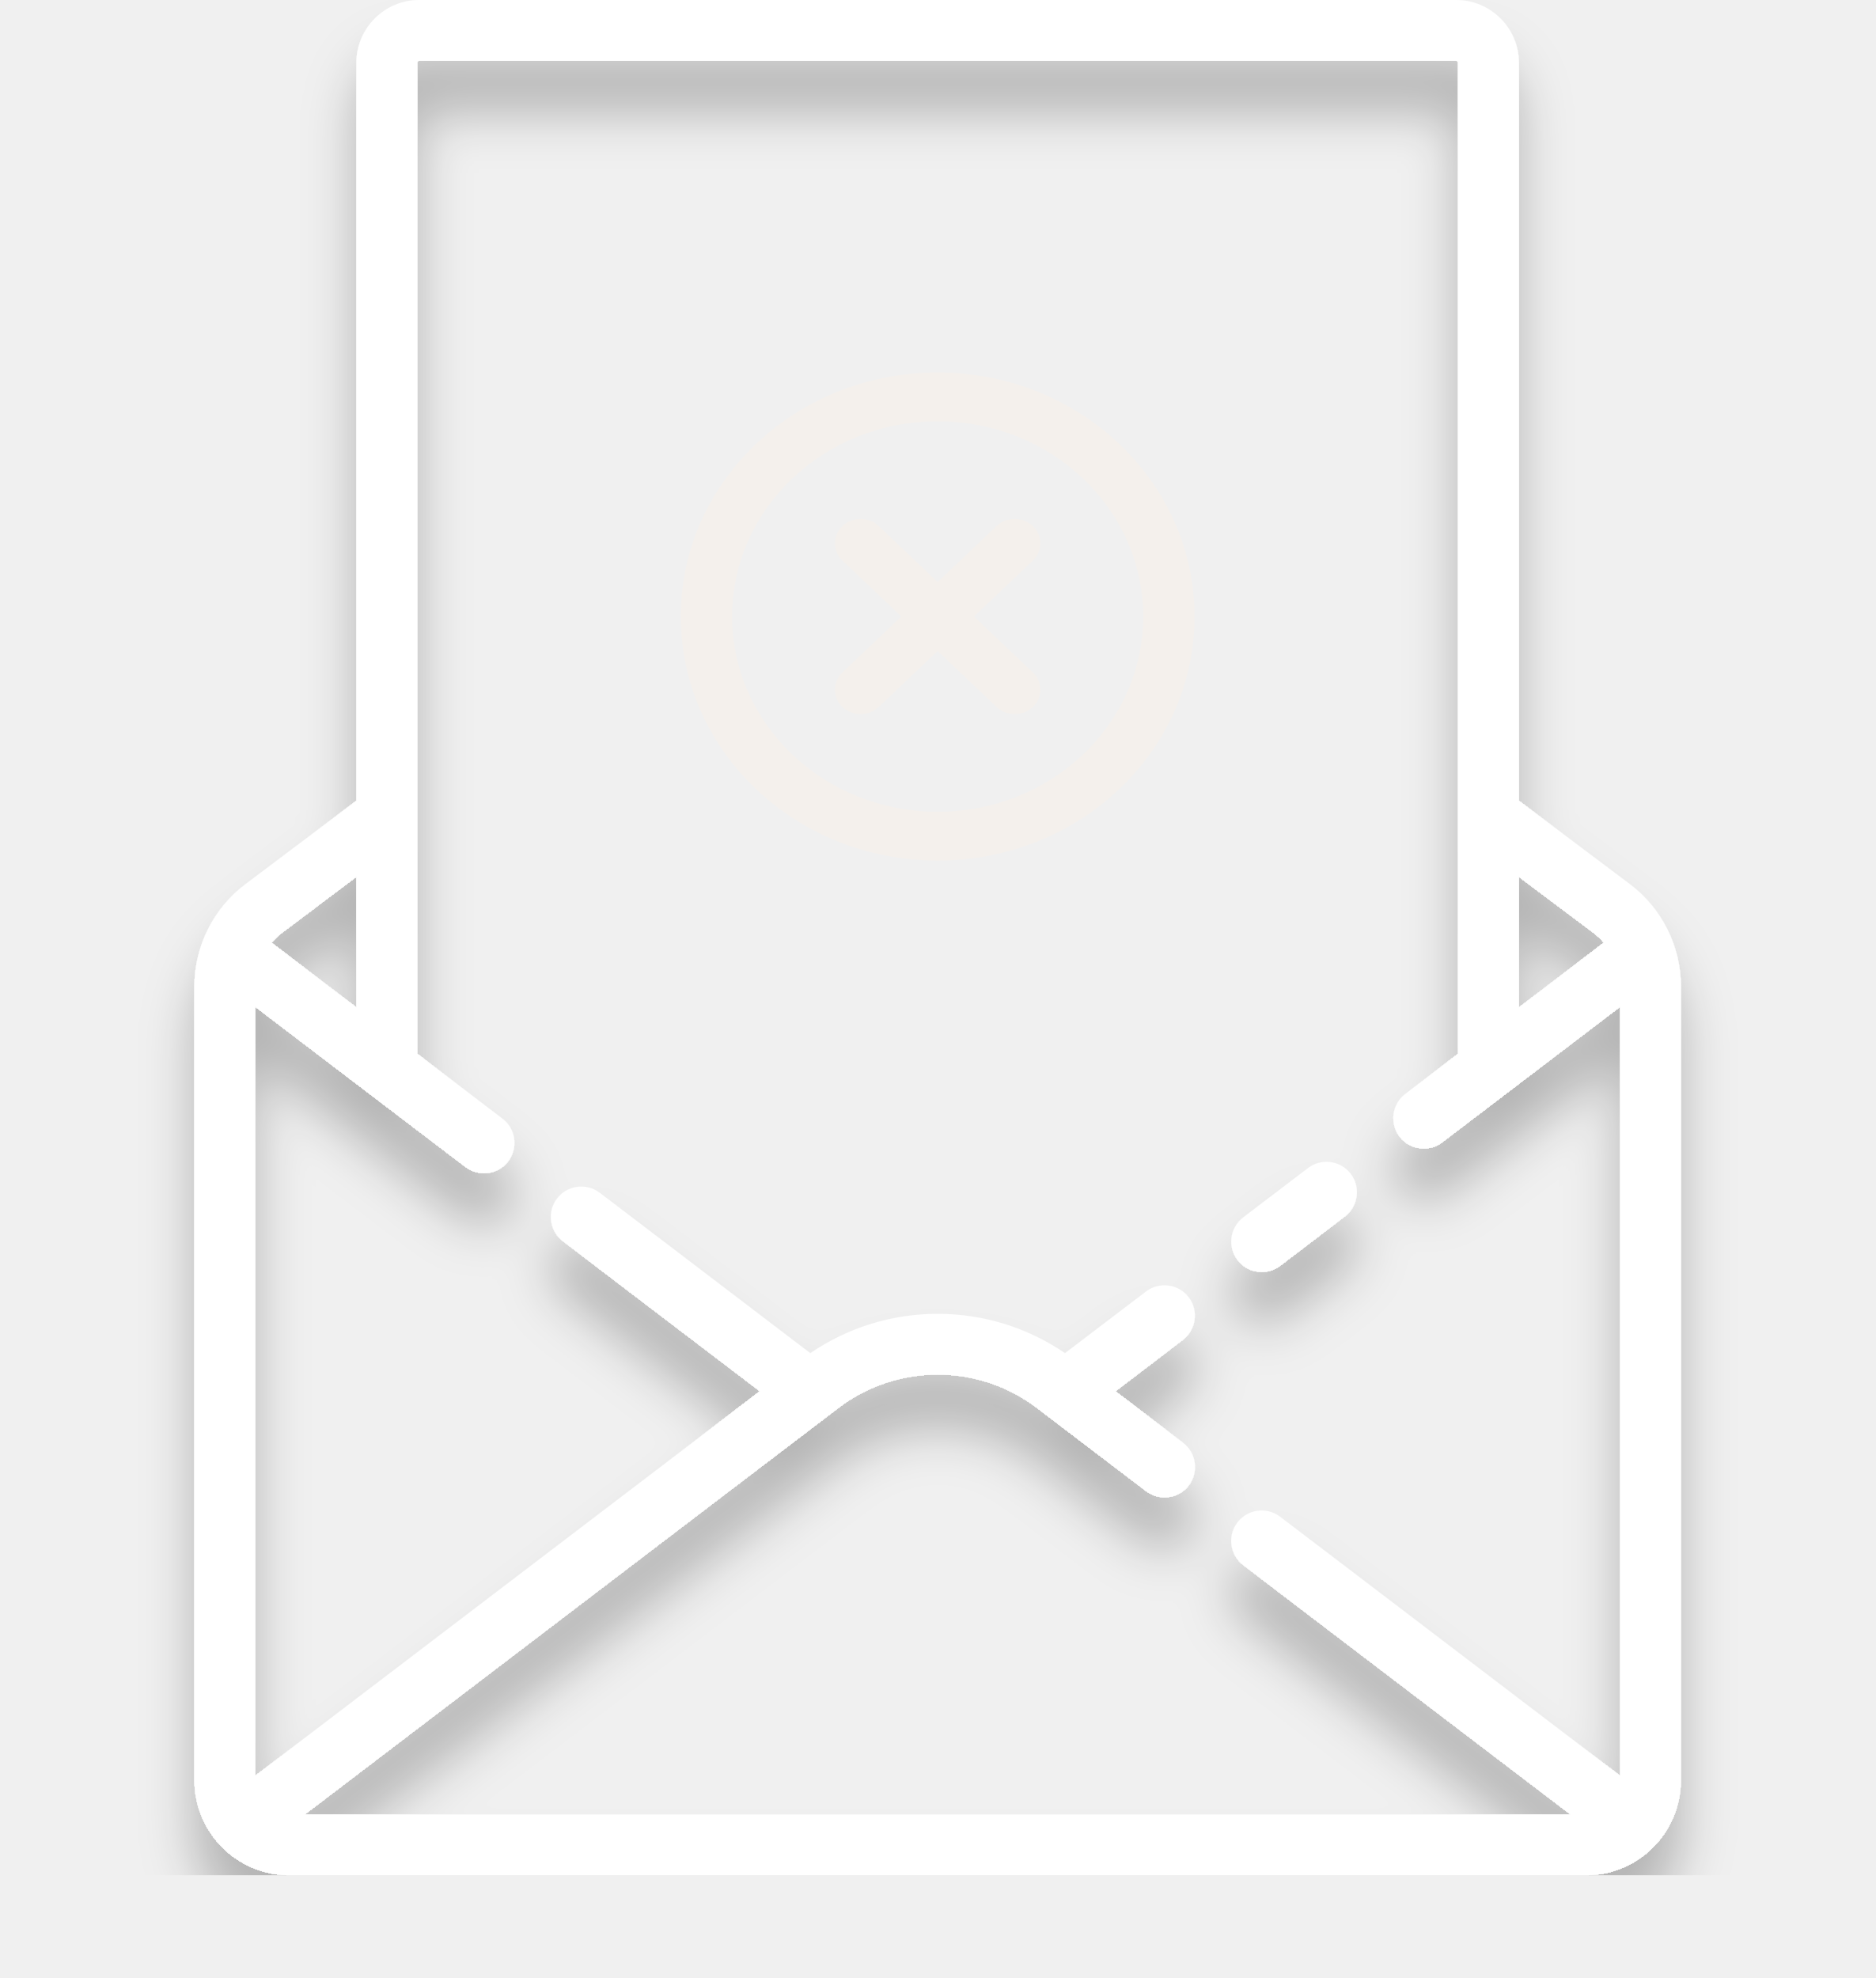
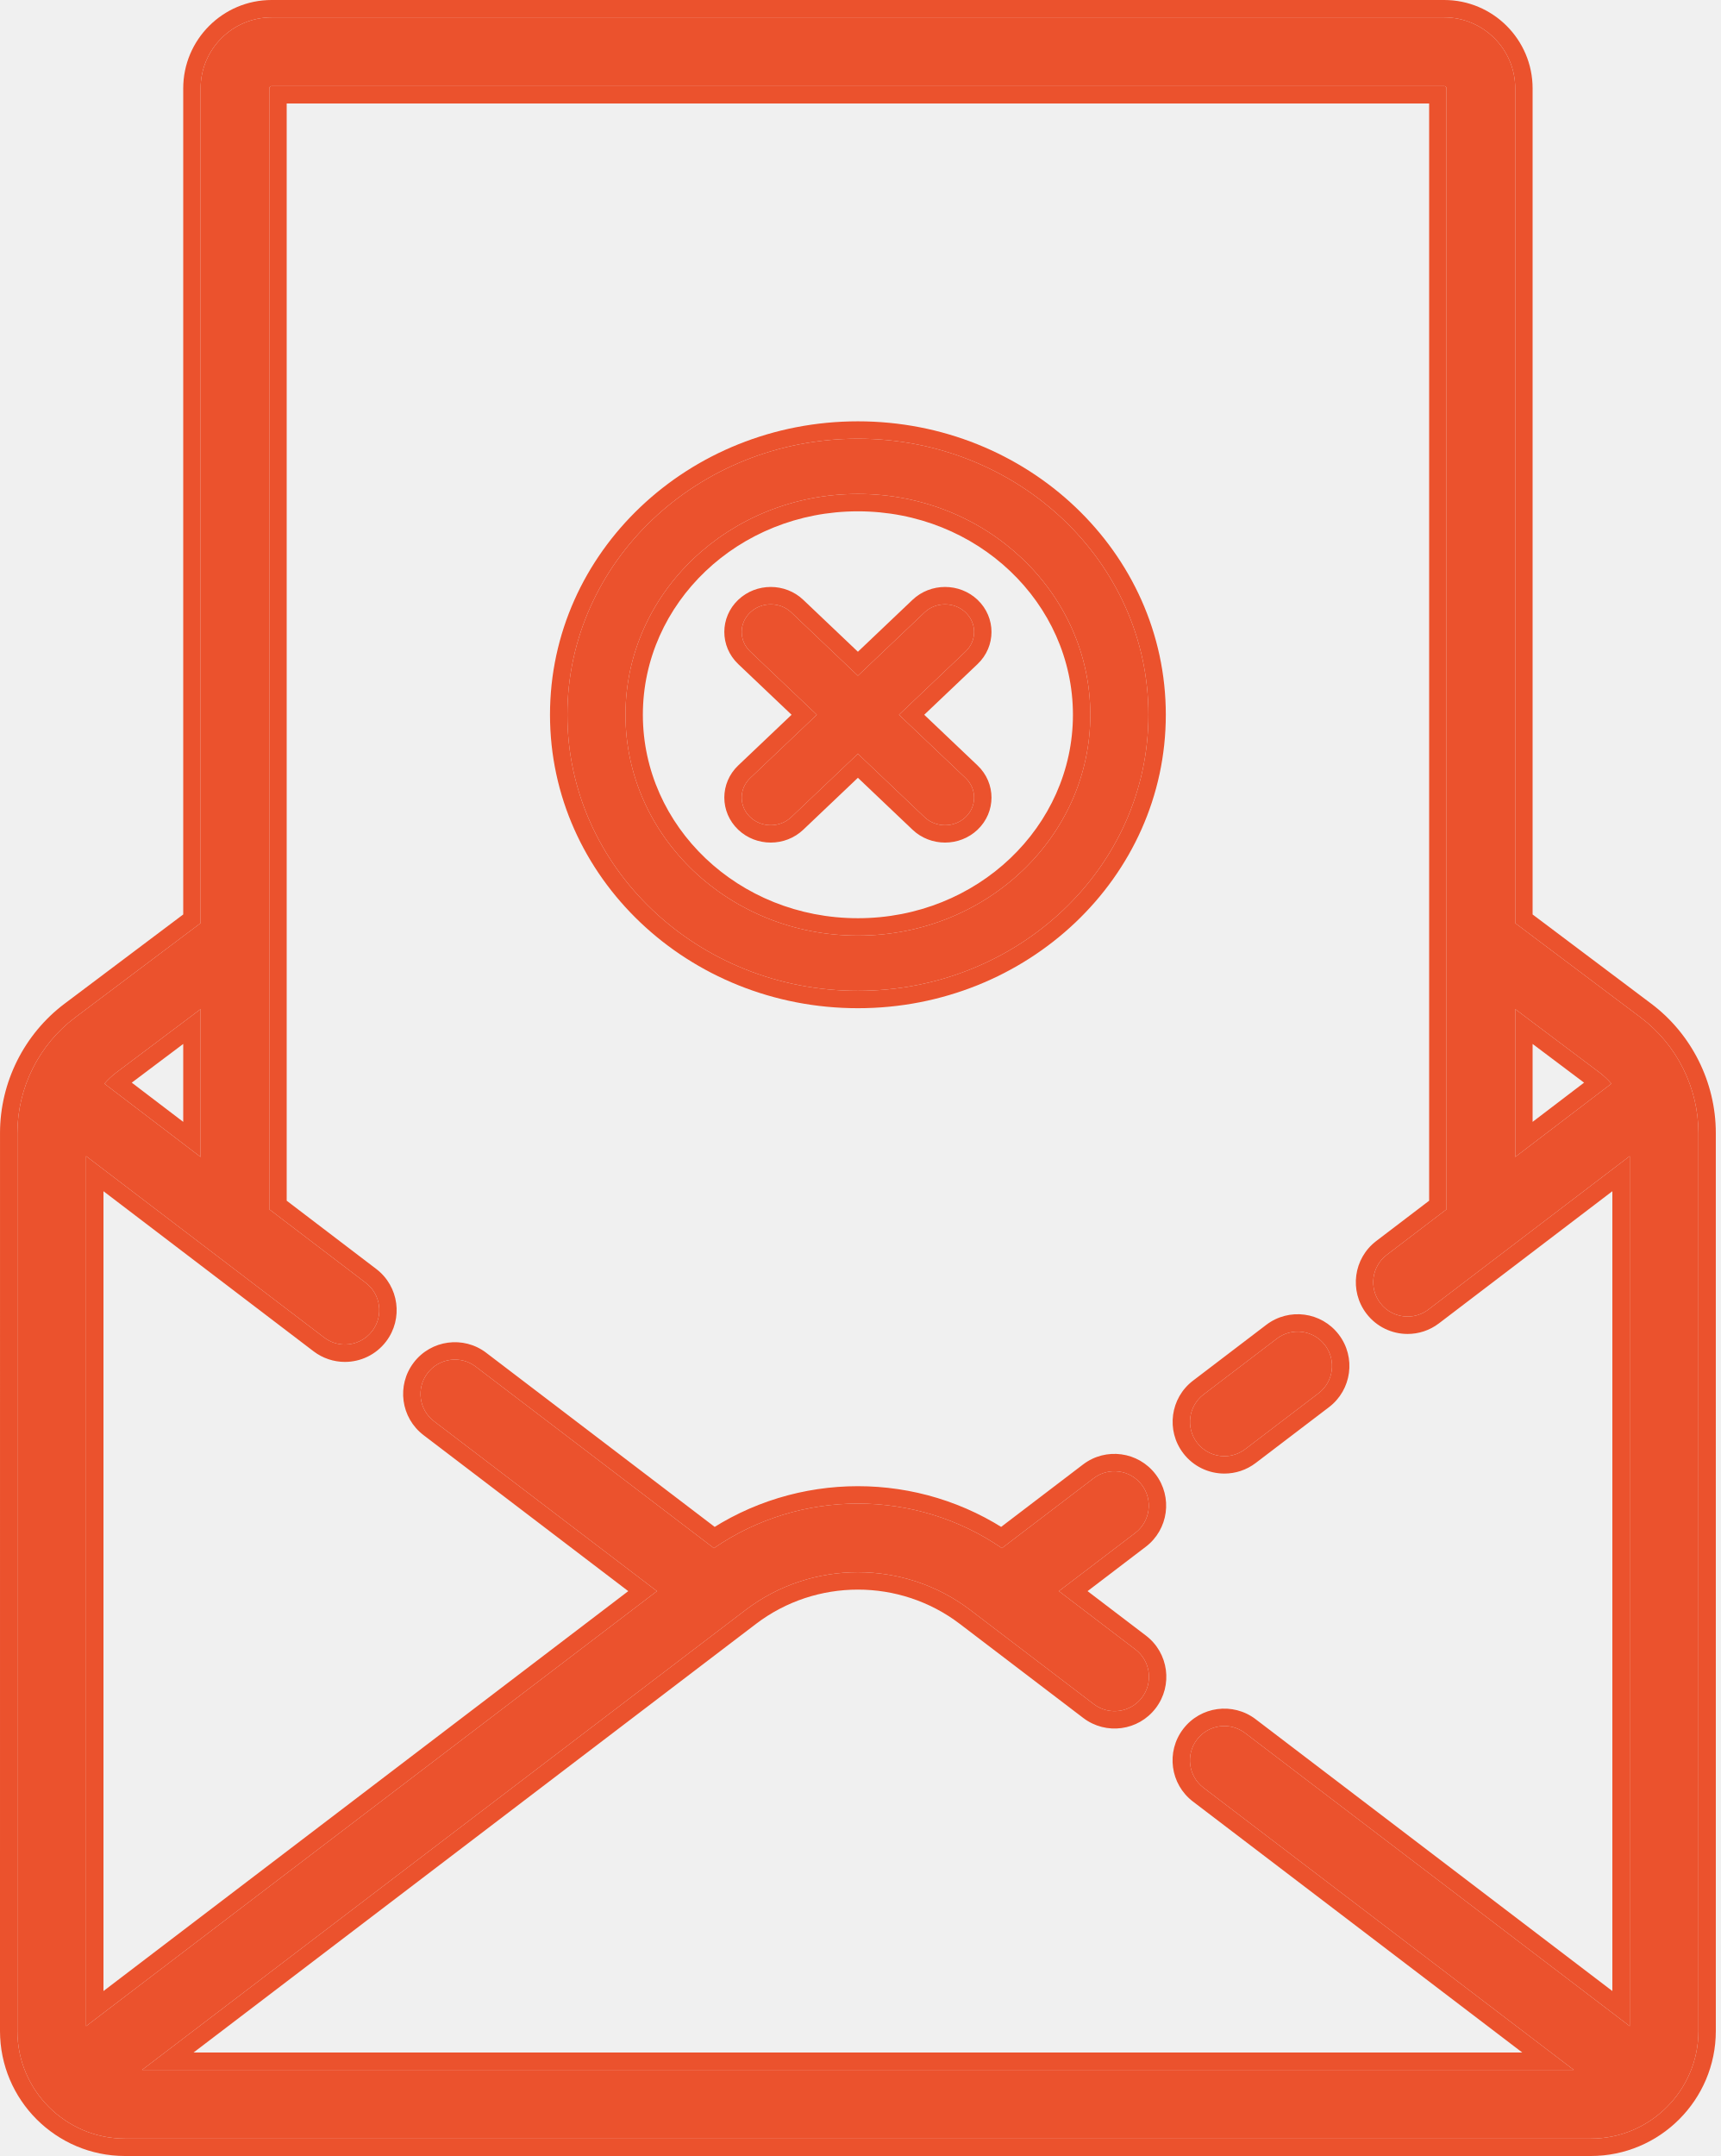
- <svg xmlns="http://www.w3.org/2000/svg" width="146" height="154" viewBox="0 0 146 154" fill="none">
-   <g clip-path="url(#clip0_1235_4)" filter="url(#filter0_d_1235_4)">
-     <path d="M130.864 78.043L130.863 76.774C130.859 73.674 129.378 70.709 126.9 68.846L118.251 62.341V4.888C118.251 2.193 116.058 0 113.363 0H32.637C29.942 0 27.749 2.193 27.749 4.888V62.341L19.1 68.846C16.622 70.709 15.14 73.673 15.137 76.774L15.136 78.043C15.136 78.043 15.136 78.044 15.136 78.044C15.136 78.045 15.136 78.045 15.136 78.046V138.59C15.136 142.676 18.46 146 22.546 146H123.454C127.54 146 130.864 142.676 130.864 138.59V78.046C130.864 78.045 130.864 78.045 130.864 78.044C130.864 78.044 130.864 78.043 130.864 78.043ZM124.057 72.626C124.358 72.852 124.629 73.11 124.87 73.392L118.251 78.436V68.26L124.057 72.626ZM32.637 4.73H113.363C113.45 4.73 113.52 4.801 113.52 4.888V82.039L109.406 85.174C108.367 85.966 108.167 87.45 108.959 88.489C109.424 89.099 110.128 89.42 110.841 89.42C111.341 89.42 111.845 89.263 112.273 88.936L126.134 78.376V138.259L99.656 118.086C98.618 117.294 97.133 117.495 96.342 118.534C95.55 119.573 95.75 121.057 96.79 121.848L122.281 141.27H23.719L65.26 109.62C69.817 106.148 76.183 106.148 80.74 109.62L89.237 116.094C90.276 116.886 91.76 116.686 92.552 115.647C93.343 114.607 93.143 113.124 92.104 112.332L86.835 108.318L92.091 104.313C93.13 103.522 93.331 102.038 92.539 100.999C91.748 99.96 90.264 99.76 89.225 100.551L82.914 105.359C76.962 101.269 69.037 101.269 63.086 105.359L46.687 92.865C45.648 92.073 44.164 92.274 43.372 93.313C42.581 94.352 42.781 95.836 43.82 96.627L59.164 108.318L19.866 138.259V78.376L36.251 90.86C36.679 91.186 37.183 91.344 37.683 91.344C38.395 91.344 39.1 91.023 39.566 90.412C40.357 89.373 40.157 87.889 39.118 87.098L32.48 82.039V4.888C32.48 4.801 32.55 4.73 32.637 4.73ZM21.943 72.626L27.749 68.259V78.435L21.13 73.392C21.371 73.11 21.642 72.852 21.943 72.626Z" fill="white" />
-     <path d="M96.345 98.099C96.811 98.709 97.515 99.03 98.228 99.03C98.728 99.03 99.232 98.873 99.66 98.546L104.706 94.702C105.745 93.91 105.945 92.426 105.154 91.387C104.362 90.349 102.879 90.148 101.839 90.939L96.793 94.784C95.754 95.576 95.554 97.059 96.345 98.099Z" fill="white" />
-   </g>
-   <path fill-rule="evenodd" clip-rule="evenodd" d="M73 32.8C81.837 32.8 89 39.605 89 48C89 56.395 81.837 63.2 73 63.2C64.163 63.2 57 56.395 57 48C57 39.605 64.163 32.8 73 32.8ZM93 48C93 37.507 84.046 29 73 29C61.954 29 53 37.507 53 48C53 58.493 61.954 67 73 67C84.046 67 93 58.493 93 48ZM80.414 40.956C79.633 40.215 78.367 40.215 77.586 40.956L73 45.313L68.414 40.956C67.633 40.215 66.367 40.215 65.586 40.956C64.805 41.699 64.805 42.901 65.586 43.644L70.172 48L65.586 52.356C64.805 53.098 64.805 54.301 65.586 55.043C66.367 55.785 67.633 55.785 68.414 55.043L73 50.687L77.586 55.043C78.367 55.785 79.633 55.785 80.414 55.043C81.195 54.301 81.195 53.098 80.414 52.356L75.829 48L80.414 43.644C81.195 42.901 81.195 41.699 80.414 40.956Z" fill="#F4F0EC" />
-   <defs>
-     <filter id="filter0_d_1235_4" x="-4" y="0" width="154" height="154" filterUnits="userSpaceOnUse" color-interpolation-filters="sRGB">
-       <feFlood flood-opacity="0" result="BackgroundImageFix" />
-       <feColorMatrix in="SourceAlpha" type="matrix" values="0 0 0 0 0 0 0 0 0 0 0 0 0 0 0 0 0 0 127 0" result="hardAlpha" />
-       <feOffset dy="4" />
-       <feGaussianBlur stdDeviation="2" />
-       <feComposite in2="hardAlpha" operator="out" />
-       <feColorMatrix type="matrix" values="0 0 0 0 0 0 0 0 0 0 0 0 0 0 0 0 0 0 0.25 0" />
-       <feBlend mode="normal" in2="BackgroundImageFix" result="effect1_dropShadow_1235_4" />
-       <feBlend mode="normal" in="SourceGraphic" in2="effect1_dropShadow_1235_4" result="shape" />
-     </filter>
-     <clipPath id="clip0_1235_4">
-       <rect width="146" height="146" fill="white" />
-     </clipPath>
-   </defs>
+ <svg xmlns="http://www.w3.org/2000/svg" width="99" height="124" viewBox="0 0 99 124" fill="none">
+   <mask id="path-1-outside-1_9633_635" maskUnits="userSpaceOnUse" x="0" y="0" width="99" height="125" fill="black">
+     <rect fill="white" width="99" height="125" />
+     <path d="M97.703 65.154C97.7 62.563 96.463 60.086 94.392 58.528L87.164 53.093V5.084C87.164 2.832 85.332 1 83.08 1H15.624C13.372 1 11.54 2.832 11.54 5.084V53.093L4.312 58.528C2.242 60.086 1.004 62.563 1.001 65.154L1 116.808C1 120.222 3.778 123 7.192 123H91.512C94.926 123 97.704 120.222 97.704 116.808L97.703 65.154ZM92.016 61.687C92.267 61.876 92.494 62.092 92.696 62.327L87.164 66.542V58.039L92.016 61.687ZM15.624 4.952H83.08C83.153 4.952 83.212 5.012 83.212 5.084V69.553L79.774 72.173C78.906 72.834 78.738 74.074 79.4 74.942C79.788 75.453 80.377 75.721 80.973 75.721C81.39 75.721 81.811 75.589 82.169 75.317L93.752 66.492V116.532L71.626 99.675C70.758 99.013 69.518 99.18 68.857 100.049C68.195 100.917 68.363 102.157 69.231 102.818L90.532 119.048H8.172L42.885 92.6C46.693 89.699 52.012 89.699 55.819 92.6L62.92 98.01C63.788 98.672 65.028 98.504 65.69 97.636C66.351 96.768 66.184 95.528 65.316 94.867L60.913 91.512L65.305 88.166C66.173 87.505 66.341 86.265 65.679 85.396C65.018 84.528 63.778 84.361 62.91 85.022L57.636 89.04C52.663 85.622 46.041 85.622 41.068 89.04L27.364 78.599C26.496 77.938 25.256 78.105 24.595 78.974C23.933 79.842 24.101 81.082 24.969 81.743L37.791 91.512L4.952 116.532V66.492L18.644 76.924C19.002 77.197 19.423 77.329 19.84 77.329C20.436 77.329 21.025 77.06 21.414 76.55C22.075 75.682 21.908 74.442 21.04 73.78L15.492 69.553V5.084C15.492 5.012 15.552 4.952 15.624 4.952ZM6.688 61.687L11.54 58.039V66.542L6.008 62.327C6.21 62.092 6.437 61.876 6.688 61.687Z" />
+     <path d="M68.86 82.972C69.249 83.483 69.838 83.751 70.434 83.751C70.851 83.751 71.272 83.619 71.63 83.347L75.847 80.134C76.715 79.473 76.882 78.233 76.221 77.364C75.559 76.496 74.32 76.329 73.451 76.99L69.235 80.203C68.367 80.864 68.199 82.104 68.86 82.972Z" />
+     <path fill-rule="evenodd" clip-rule="evenodd" d="M49.351 28.408C56.735 28.408 62.721 34.094 62.721 41.109C62.721 48.124 56.735 53.81 49.351 53.81C41.967 53.81 35.981 48.124 35.981 41.109C35.981 34.094 41.967 28.408 49.351 28.408ZM66.064 41.109C66.064 32.341 58.581 25.232 49.351 25.232C40.121 25.232 32.639 32.341 32.639 41.109C32.639 49.878 40.121 56.986 49.351 56.986C58.581 56.986 66.064 49.878 66.064 41.109ZM55.547 35.224C54.894 34.603 53.836 34.603 53.183 35.224L49.351 38.864L45.519 35.223C44.867 34.603 43.809 34.603 43.156 35.224C42.503 35.843 42.503 36.849 43.156 37.469L46.988 41.109L43.156 44.749C42.503 45.369 42.503 46.375 43.156 46.995C43.809 47.615 44.867 47.615 45.519 46.995L49.351 43.354L53.183 46.995C53.836 47.615 54.894 47.615 55.547 46.995C56.199 46.375 56.199 45.369 55.547 44.749L51.715 41.109L55.547 37.469C56.199 36.849 56.199 35.843 55.547 35.224Z" />
+   </mask>
+   <path d="M97.703 65.154C97.7 62.563 96.463 60.086 94.392 58.528L87.164 53.093V5.084C87.164 2.832 85.332 1 83.08 1H15.624C13.372 1 11.54 2.832 11.54 5.084V53.093L4.312 58.528C2.242 60.086 1.004 62.563 1.001 65.154L1 116.808C1 120.222 3.778 123 7.192 123H91.512C94.926 123 97.704 120.222 97.704 116.808L97.703 65.154ZM92.016 61.687C92.267 61.876 92.494 62.092 92.696 62.327L87.164 66.542V58.039L92.016 61.687ZM15.624 4.952H83.08C83.153 4.952 83.212 5.012 83.212 5.084V69.553L79.774 72.173C78.906 72.834 78.738 74.074 79.4 74.942C79.788 75.453 80.377 75.721 80.973 75.721C81.39 75.721 81.811 75.589 82.169 75.317L93.752 66.492V116.532L71.626 99.675C70.758 99.013 69.518 99.18 68.857 100.049C68.195 100.917 68.363 102.157 69.231 102.818L90.532 119.048H8.172L42.885 92.6C46.693 89.699 52.012 89.699 55.819 92.6L62.92 98.01C63.788 98.672 65.028 98.504 65.69 97.636C66.351 96.768 66.184 95.528 65.316 94.867L60.913 91.512L65.305 88.166C66.173 87.505 66.341 86.265 65.679 85.396C65.018 84.528 63.778 84.361 62.91 85.022L57.636 89.04C52.663 85.622 46.041 85.622 41.068 89.04L27.364 78.599C26.496 77.938 25.256 78.105 24.595 78.974C23.933 79.842 24.101 81.082 24.969 81.743L37.791 91.512L4.952 116.532V66.492L18.644 76.924C19.002 77.197 19.423 77.329 19.84 77.329C20.436 77.329 21.025 77.06 21.414 76.55C22.075 75.682 21.908 74.442 21.04 73.78L15.492 69.553V5.084C15.492 5.012 15.552 4.952 15.624 4.952ZM6.688 61.687L11.54 58.039V66.542L6.008 62.327C6.21 62.092 6.437 61.876 6.688 61.687Z" fill="#EB522D" />
+   <path d="M68.86 82.972C69.249 83.483 69.838 83.751 70.434 83.751C70.851 83.751 71.272 83.619 71.63 83.347L75.847 80.134C76.715 79.473 76.882 78.233 76.221 77.364C75.559 76.496 74.32 76.329 73.451 76.99L69.235 80.203C68.367 80.864 68.199 82.104 68.86 82.972Z" fill="#EB522D" />
+   <path fill-rule="evenodd" clip-rule="evenodd" d="M49.351 28.408C56.735 28.408 62.721 34.094 62.721 41.109C62.721 48.124 56.735 53.81 49.351 53.81C41.967 53.81 35.981 48.124 35.981 41.109C35.981 34.094 41.967 28.408 49.351 28.408ZM66.064 41.109C66.064 32.341 58.581 25.232 49.351 25.232C40.121 25.232 32.639 32.341 32.639 41.109C32.639 49.878 40.121 56.986 49.351 56.986C58.581 56.986 66.064 49.878 66.064 41.109ZM55.547 35.224C54.894 34.603 53.836 34.603 53.183 35.224L49.351 38.864L45.519 35.223C44.867 34.603 43.809 34.603 43.156 35.224C42.503 35.843 42.503 36.849 43.156 37.469L46.988 41.109L43.156 44.749C42.503 45.369 42.503 46.375 43.156 46.995C43.809 47.615 44.867 47.615 45.519 46.995L49.351 43.354L53.183 46.995C53.836 47.615 54.894 47.615 55.547 46.995C56.199 46.375 56.199 45.369 55.547 44.749L51.715 41.109L55.547 37.469C56.199 36.849 56.199 35.843 55.547 35.224Z" fill="#EB522D" />
+   <path d="M97.703 65.154L98.703 65.154V65.153L97.703 65.154ZM94.392 58.528L94.993 57.729L94.993 57.729L94.392 58.528ZM87.164 53.093H86.164V53.592L86.563 53.892L87.164 53.093ZM11.54 53.093L12.141 53.892L12.54 53.592V53.093H11.54ZM4.312 58.528L3.711 57.729L3.711 57.729L4.312 58.528ZM1.001 65.154L0.001 65.153L0.001 65.154L1.001 65.154ZM1 116.808L0 116.808V116.808H1ZM97.704 116.808H98.704V116.808L97.704 116.808ZM92.016 61.687L91.415 62.486L91.415 62.487L92.016 61.687ZM92.696 62.327L93.302 63.123L94.145 62.48L93.455 61.676L92.696 62.327ZM87.164 66.542H86.164V68.561L87.77 67.338L87.164 66.542ZM87.164 58.039L87.765 57.24L86.164 56.036V58.039H87.164ZM83.212 69.553L83.818 70.349L84.212 70.049V69.553H83.212ZM79.774 72.173L80.38 72.968L80.38 72.968L79.774 72.173ZM79.4 74.942L80.195 74.336L80.195 74.336L79.4 74.942ZM82.169 75.317L81.563 74.521L81.563 74.521L82.169 75.317ZM93.752 66.492H94.752V64.473L93.146 65.697L93.752 66.492ZM93.752 116.532L93.146 117.327L94.752 118.551V116.532H93.752ZM71.626 99.675L71.02 100.47L71.02 100.47L71.626 99.675ZM68.857 100.049L68.061 99.443L68.061 99.443L68.857 100.049ZM69.231 102.818L69.837 102.023L69.837 102.023L69.231 102.818ZM90.532 119.048V120.048H93.495L91.138 118.252L90.532 119.048ZM8.172 119.048L7.566 118.252L5.21 120.048H8.172V119.048ZM42.885 92.6L42.278 91.805L42.885 92.6ZM55.819 92.6L55.213 93.396L55.213 93.396L55.819 92.6ZM62.92 98.01L63.526 97.215L63.526 97.215L62.92 98.01ZM65.69 97.636L66.485 98.242L66.485 98.242L65.69 97.636ZM65.316 94.867L64.71 95.662L64.71 95.662L65.316 94.867ZM60.913 91.512L60.307 90.717L59.263 91.512L60.307 92.308L60.913 91.512ZM65.305 88.166L65.911 88.961L65.911 88.961L65.305 88.166ZM65.679 85.396L64.884 86.002L64.884 86.002L65.679 85.396ZM62.91 85.022L62.304 84.227L62.304 84.227L62.91 85.022ZM57.636 89.04L57.07 89.864L57.666 90.274L58.242 89.835L57.636 89.04ZM41.068 89.04L40.462 89.835L41.038 90.274L41.634 89.864L41.068 89.04ZM27.364 78.599L26.758 79.395L26.758 79.395L27.364 78.599ZM24.595 78.974L23.799 78.367L23.799 78.368L24.595 78.974ZM24.969 81.743L25.575 80.948L25.575 80.948L24.969 81.743ZM37.791 91.512L38.397 92.308L39.441 91.512L38.397 90.717L37.791 91.512ZM4.952 116.532H3.952V118.551L5.559 117.327L4.952 116.532ZM4.952 66.492L5.559 65.697L3.952 64.473V66.492H4.952ZM18.644 76.924L19.25 76.129L19.25 76.129L18.644 76.924ZM21.414 76.55L22.209 77.156L22.209 77.156L21.414 76.55ZM21.04 73.78L20.433 74.576L20.434 74.576L21.04 73.78ZM15.492 69.553H14.492V70.049L14.886 70.349L15.492 69.553ZM6.688 61.687L6.087 60.888L6.087 60.888L6.688 61.687ZM11.54 58.039H12.54V56.035L10.939 57.239L11.54 58.039ZM11.54 66.542L10.934 67.337L12.54 68.561V66.542H11.54ZM6.008 62.327L5.249 61.676L4.559 62.48L5.402 63.123L6.008 62.327ZM68.86 82.972L68.065 83.578L68.065 83.579L68.86 82.972ZM71.63 83.347L71.024 82.551L71.024 82.551L71.63 83.347ZM75.847 80.134L75.241 79.339L75.24 79.339L75.847 80.134ZM76.221 77.364L75.425 77.971L75.425 77.971L76.221 77.364ZM73.451 76.99L72.845 76.195L72.845 76.195L73.451 76.99ZM69.235 80.203L68.629 79.407L68.629 79.407L69.235 80.203ZM53.183 35.224L52.494 34.498H52.494L53.183 35.224ZM55.547 35.224L56.235 34.498H56.235L55.547 35.224ZM49.351 38.864L48.663 39.589C49.048 39.955 49.654 39.955 50.04 39.589L49.351 38.864ZM45.519 35.223L44.831 35.949L45.519 35.223ZM43.156 35.224L43.845 35.949L43.156 35.224ZM43.156 37.469L42.467 38.194L43.156 37.469ZM46.988 41.109L47.677 41.834C47.875 41.645 47.988 41.383 47.988 41.109C47.988 40.835 47.875 40.573 47.677 40.384L46.988 41.109ZM43.156 44.749L42.467 44.024L43.156 44.749ZM43.156 46.995L43.845 46.27H43.845L43.156 46.995ZM45.519 46.995L44.831 46.27L45.519 46.995ZM49.351 43.354L50.04 42.629C49.654 42.263 49.048 42.263 48.663 42.629L49.351 43.354ZM53.183 46.995L52.494 47.72L53.183 46.995ZM55.547 46.995L54.858 46.27L55.547 46.995ZM55.547 44.749L56.235 44.024L55.547 44.749ZM51.715 41.109L51.026 40.384C50.827 40.573 50.715 40.835 50.715 41.109C50.715 41.383 50.827 41.645 51.026 41.834L51.715 41.109ZM55.547 37.469L56.235 38.194L55.547 37.469ZM98.703 65.153C98.7 62.248 97.314 59.475 94.993 57.729L93.791 59.328C95.611 60.696 96.701 62.878 96.703 65.155L98.703 65.153ZM94.993 57.729L87.765 52.294L86.563 53.892L93.791 59.328L94.993 57.729ZM88.164 53.093V5.084H86.164V53.093H88.164ZM88.164 5.084C88.164 2.28 85.884 0 83.08 0V2C84.78 2 86.164 3.384 86.164 5.084H88.164ZM83.08 0H15.624V2H83.08V0ZM15.624 0C12.82 0 10.54 2.28 10.54 5.084H12.54C12.54 3.384 13.924 2 15.624 2V0ZM10.54 5.084V53.093H12.54V5.084H10.54ZM10.939 52.294L3.711 57.729L4.913 59.328L12.141 53.892L10.939 52.294ZM3.711 57.729C1.39 59.475 0.004 62.248 0.001 65.153L2.001 65.155C2.003 62.877 3.094 60.697 4.914 59.328L3.711 57.729ZM0 116.808C0 120.775 3.226 124 7.192 124V122C4.33 122 2 119.67 2 116.808H0ZM7.192 124H91.512V122H7.192V124ZM91.512 124C95.479 124 98.704 120.775 98.704 116.808H96.704C96.704 119.67 94.374 122 91.512 122V124ZM91.415 62.487C91.605 62.629 91.779 62.794 91.937 62.978L93.455 61.676C93.209 61.389 92.93 61.123 92.617 60.888L91.415 62.487ZM92.09 61.532L86.558 65.747L87.77 67.338L93.302 63.123L92.09 61.532ZM88.164 66.542V58.039H86.164V66.542H88.164ZM86.563 58.838L91.415 62.486L92.617 60.888L87.765 57.24L86.563 58.838ZM15.624 5.952H83.08V3.952H15.624V5.952ZM83.08 5.952C82.6 5.952 82.212 5.564 82.212 5.084H84.212C84.212 4.459 83.705 3.952 83.08 3.952V5.952ZM82.212 5.084V69.553H84.212V5.084H82.212ZM82.606 68.758L79.168 71.377L80.38 72.968L83.818 70.349L82.606 68.758ZM79.168 71.377C77.86 72.374 77.608 74.241 78.604 75.549L80.195 74.336C79.868 73.907 79.951 73.295 80.38 72.968L79.168 71.377ZM78.604 75.549C79.19 76.318 80.079 76.721 80.973 76.721V74.721C80.676 74.721 80.387 74.588 80.195 74.336L78.604 75.549ZM80.973 76.721C81.602 76.721 82.237 76.522 82.775 76.112L81.563 74.521C81.385 74.657 81.179 74.721 80.973 74.721V76.721ZM82.775 76.112L94.358 67.288L93.146 65.697L81.563 74.521L82.775 76.112ZM92.752 66.492V116.532H94.752V66.492H92.752ZM94.358 115.736L72.232 98.879L71.02 100.47L93.146 117.327L94.358 115.736ZM72.233 98.879C70.925 97.883 69.058 98.135 68.061 99.443L69.652 100.655C69.979 100.226 70.592 100.143 71.02 100.47L72.233 98.879ZM68.061 99.443C67.065 100.75 67.317 102.618 68.625 103.614L69.837 102.023C69.408 101.696 69.325 101.084 69.652 100.655L68.061 99.443ZM68.625 103.614L89.926 119.843L91.138 118.252L69.837 102.023L68.625 103.614ZM90.532 118.048H8.172V120.048H90.532V118.048ZM8.778 119.843L43.49 93.396L42.278 91.805L7.566 118.252L8.778 119.843ZM43.49 93.396C46.941 90.767 51.764 90.767 55.213 93.396L56.425 91.805C52.26 88.631 46.444 88.631 42.278 91.805L43.49 93.396ZM55.213 93.396L62.314 98.806L63.526 97.215L56.425 91.805L55.213 93.396ZM62.314 98.806C63.621 99.802 65.489 99.55 66.485 98.242L64.894 97.03C64.567 97.459 63.955 97.542 63.526 97.215L62.314 98.806ZM66.485 98.242C67.481 96.935 67.229 95.067 65.922 94.071L64.71 95.662C65.138 95.989 65.221 96.601 64.894 97.03L66.485 98.242ZM65.922 94.071L61.519 90.717L60.307 92.308L64.71 95.662L65.922 94.071ZM61.519 92.308L65.911 88.961L64.699 87.371L60.307 90.717L61.519 92.308ZM65.911 88.961C67.218 87.965 67.471 86.098 66.475 84.79L64.884 86.002C65.211 86.431 65.128 87.044 64.699 87.371L65.911 88.961ZM66.475 84.79C65.478 83.483 63.611 83.231 62.304 84.227L63.515 85.818C63.945 85.491 64.557 85.574 64.884 86.002L66.475 84.79ZM62.304 84.227L57.03 88.245L58.242 89.835L63.516 85.818L62.304 84.227ZM58.203 88.216C52.888 84.563 45.815 84.563 40.501 88.216L41.634 89.864C46.266 86.68 52.438 86.68 57.07 89.864L58.203 88.216ZM41.674 88.245L27.97 77.804L26.758 79.395L40.462 89.835L41.674 88.245ZM27.971 77.804C26.663 76.808 24.796 77.06 23.799 78.367L25.39 79.58C25.717 79.151 26.33 79.068 26.758 79.395L27.971 77.804ZM23.799 78.368C22.803 79.675 23.055 81.542 24.363 82.539L25.575 80.948C25.146 80.621 25.063 80.009 25.39 79.579L23.799 78.368ZM24.363 82.539L37.185 92.308L38.397 90.717L25.575 80.948L24.363 82.539ZM37.185 90.717L4.346 115.736L5.559 117.327L38.397 92.308L37.185 90.717ZM5.952 116.532V66.492H3.952V116.532H5.952ZM4.346 67.288L18.038 77.719L19.25 76.129L5.559 65.697L4.346 67.288ZM18.038 77.719C18.576 78.129 19.212 78.329 19.84 78.329V76.329C19.634 76.329 19.428 76.264 19.25 76.129L18.038 77.719ZM19.84 78.329C20.735 78.329 21.623 77.925 22.209 77.156L20.618 75.944C20.427 76.195 20.137 76.329 19.84 76.329V78.329ZM22.209 77.156C23.205 75.849 22.953 73.981 21.646 72.985L20.434 74.576C20.862 74.902 20.945 75.515 20.618 75.944L22.209 77.156ZM21.646 72.985L16.099 68.758L14.886 70.349L20.433 74.576L21.646 72.985ZM16.492 69.553V5.084H14.492V69.553H16.492ZM16.492 5.084C16.492 5.564 16.104 5.952 15.624 5.952V3.952C14.999 3.952 14.492 4.459 14.492 5.084H16.492ZM7.289 62.486L12.141 58.838L10.939 57.239L6.087 60.888L7.289 62.486ZM10.54 58.039V66.542H12.54V58.039H10.54ZM12.146 65.746L6.614 61.532L5.402 63.123L10.934 67.337L12.146 65.746ZM6.767 62.978C6.925 62.795 7.099 62.63 7.289 62.486L6.087 60.888C5.774 61.123 5.495 61.389 5.249 61.676L6.767 62.978ZM68.065 83.579C68.651 84.348 69.539 84.751 70.434 84.751V82.751C70.137 82.751 69.848 82.618 69.656 82.366L68.065 83.579ZM70.434 84.751C71.062 84.751 71.698 84.552 72.236 84.142L71.024 82.551C70.846 82.687 70.64 82.751 70.434 82.751V84.751ZM72.236 84.142L76.453 80.93L75.24 79.339L71.024 82.551L72.236 84.142ZM76.453 80.93C77.76 79.933 78.013 78.066 77.016 76.758L75.425 77.971C75.752 78.4 75.669 79.012 75.241 79.339L76.453 80.93ZM77.016 76.758C76.02 75.451 74.153 75.199 72.845 76.195L74.057 77.786C74.486 77.459 75.099 77.542 75.425 77.971L77.016 76.758ZM72.845 76.195L68.629 79.407L69.841 80.998L74.057 77.786L72.845 76.195ZM68.629 79.407C67.321 80.404 67.069 82.271 68.065 83.578L69.656 82.367C69.329 81.938 69.412 81.325 69.841 80.998L68.629 79.407ZM63.721 41.109C63.721 33.494 57.238 27.408 49.351 27.408V29.408C56.232 29.408 61.721 34.694 61.721 41.109H63.721ZM49.351 54.81C57.238 54.81 63.721 48.724 63.721 41.109H61.721C61.721 47.524 56.232 52.81 49.351 52.81V54.81ZM34.981 41.109C34.981 48.724 41.464 54.81 49.351 54.81V52.81C42.47 52.81 36.981 47.524 36.981 41.109H34.981ZM49.351 27.408C41.464 27.408 34.981 33.494 34.981 41.109H36.981C36.981 34.694 42.471 29.408 49.351 29.408V27.408ZM49.351 26.232C58.078 26.232 65.064 32.941 65.064 41.109H67.064C67.064 31.741 59.084 24.232 49.351 24.232V26.232ZM33.639 41.109C33.639 32.941 40.624 26.232 49.351 26.232V24.232C39.618 24.232 31.639 31.741 31.639 41.109H33.639ZM49.351 55.986C40.624 55.986 33.639 49.278 33.639 41.109H31.639C31.639 50.478 39.618 57.986 49.351 57.986V55.986ZM65.064 41.109C65.064 49.278 58.078 55.986 49.351 55.986V57.986C59.084 57.986 67.064 50.478 67.064 41.109H65.064ZM53.872 35.949C54.139 35.695 54.591 35.695 54.858 35.949L56.235 34.498C55.197 33.512 53.533 33.512 52.494 34.498L53.872 35.949ZM50.04 39.589L53.872 35.949L52.494 34.498L48.663 38.139L50.04 39.589ZM44.831 35.949L48.663 39.589L50.04 38.139L46.208 34.498L44.831 35.949ZM43.845 35.949C44.111 35.695 44.564 35.695 44.831 35.949L46.208 34.498C45.169 33.512 43.506 33.512 42.467 34.498L43.845 35.949ZM43.845 36.744C43.607 36.518 43.607 36.174 43.845 35.949L42.467 34.498C41.4 35.513 41.4 37.179 42.467 38.194L43.845 36.744ZM47.677 40.384L43.845 36.744L42.467 38.194L46.299 41.834L47.677 40.384ZM43.845 45.474L47.677 41.834L46.299 40.384L42.467 44.024L43.845 45.474ZM43.845 46.27C43.607 46.044 43.607 45.7 43.845 45.474L42.467 44.024C41.4 45.039 41.4 46.705 42.467 47.72L43.845 46.27ZM44.831 46.27C44.564 46.523 44.111 46.523 43.845 46.27L42.467 47.72C43.506 48.706 45.169 48.706 46.208 47.72L44.831 46.27ZM48.663 42.629L44.831 46.27L46.208 47.72L50.04 44.079L48.663 42.629ZM53.872 46.27L50.04 42.629L48.663 44.079L52.494 47.72L53.872 46.27ZM54.858 46.27C54.591 46.523 54.139 46.523 53.872 46.27L52.494 47.72C53.533 48.706 55.197 48.706 56.235 47.72L54.858 46.27ZM54.858 45.474C55.096 45.7 55.096 46.044 54.858 46.27L56.235 47.72C57.303 46.705 57.303 45.039 56.235 44.024L54.858 45.474ZM51.026 41.834L54.858 45.474L56.235 44.024L52.404 40.384L51.026 41.834ZM54.858 36.744L51.026 40.384L52.404 41.834L56.235 38.194L54.858 36.744ZM54.858 35.949C55.096 36.174 55.096 36.518 54.858 36.744L56.235 38.194C57.303 37.179 57.303 35.513 56.235 34.498L54.858 35.949ZM98.704 116.808L98.703 65.154L96.703 65.154L96.704 116.808L98.704 116.808ZM0.001 65.154L0 116.808L2 116.808L2.001 65.154L0.001 65.154Z" fill="#EB522D" mask="url(#path-1-outside-1_9633_635)" />
</svg>
